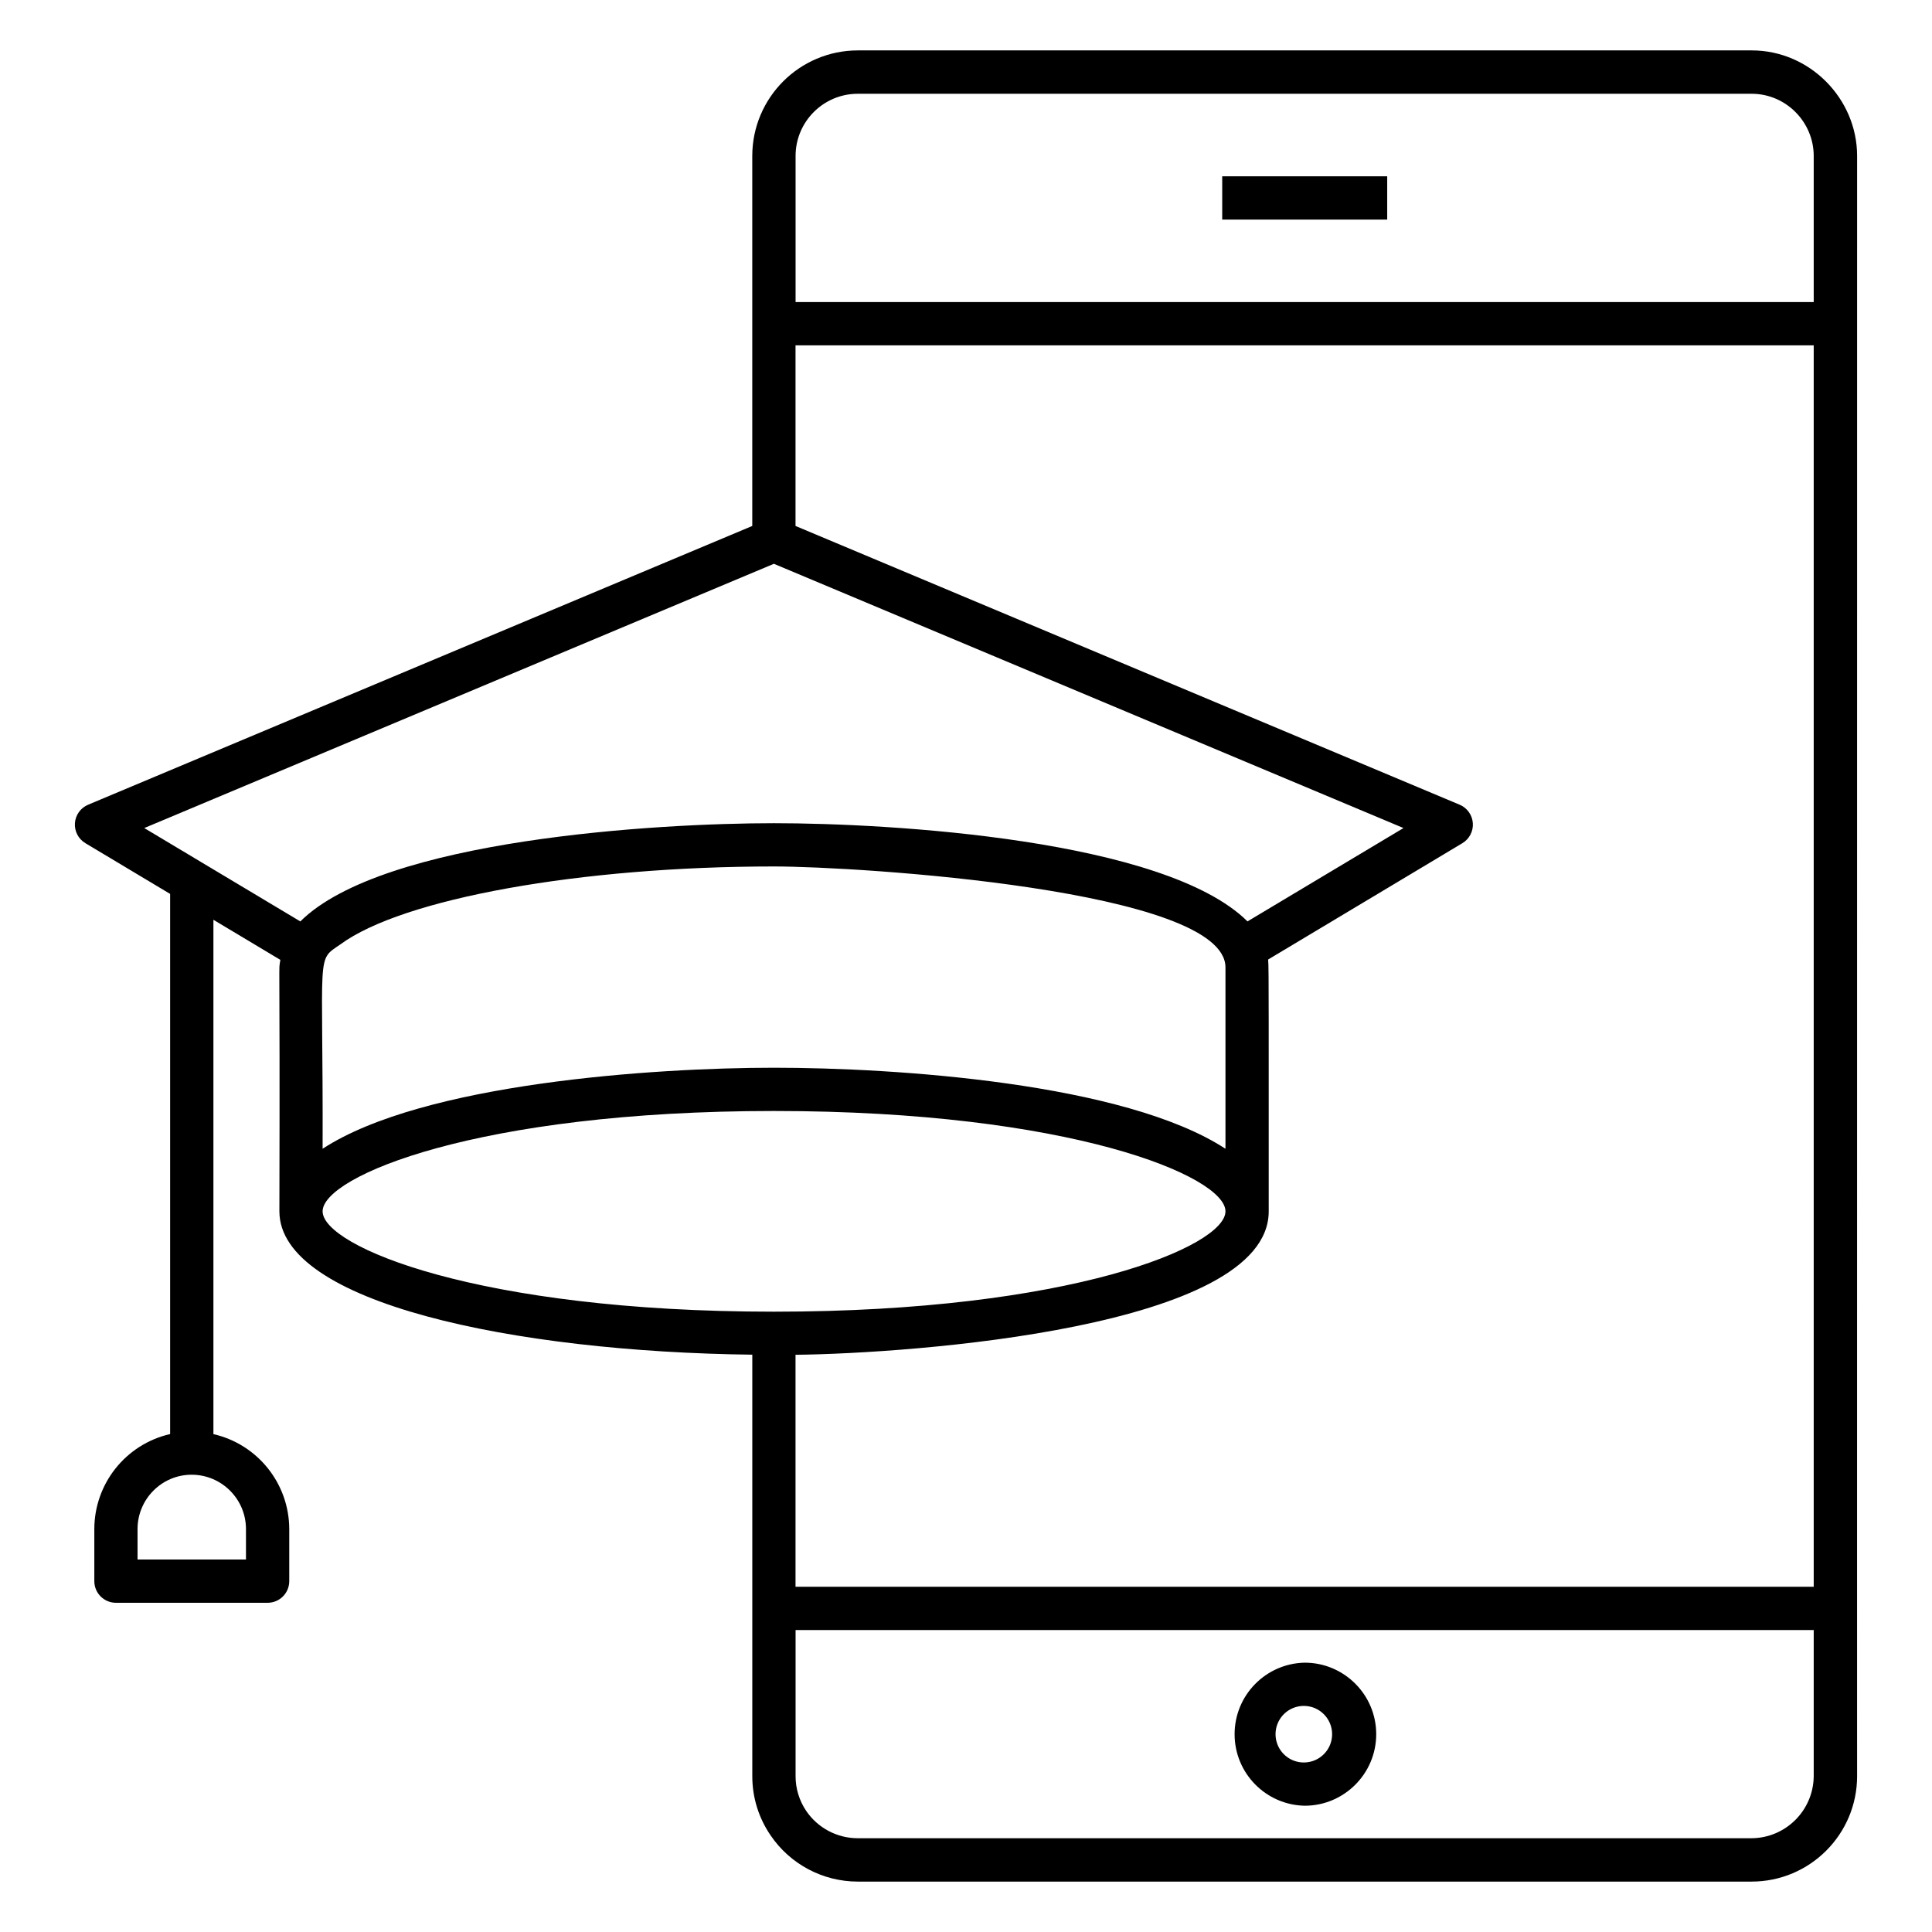
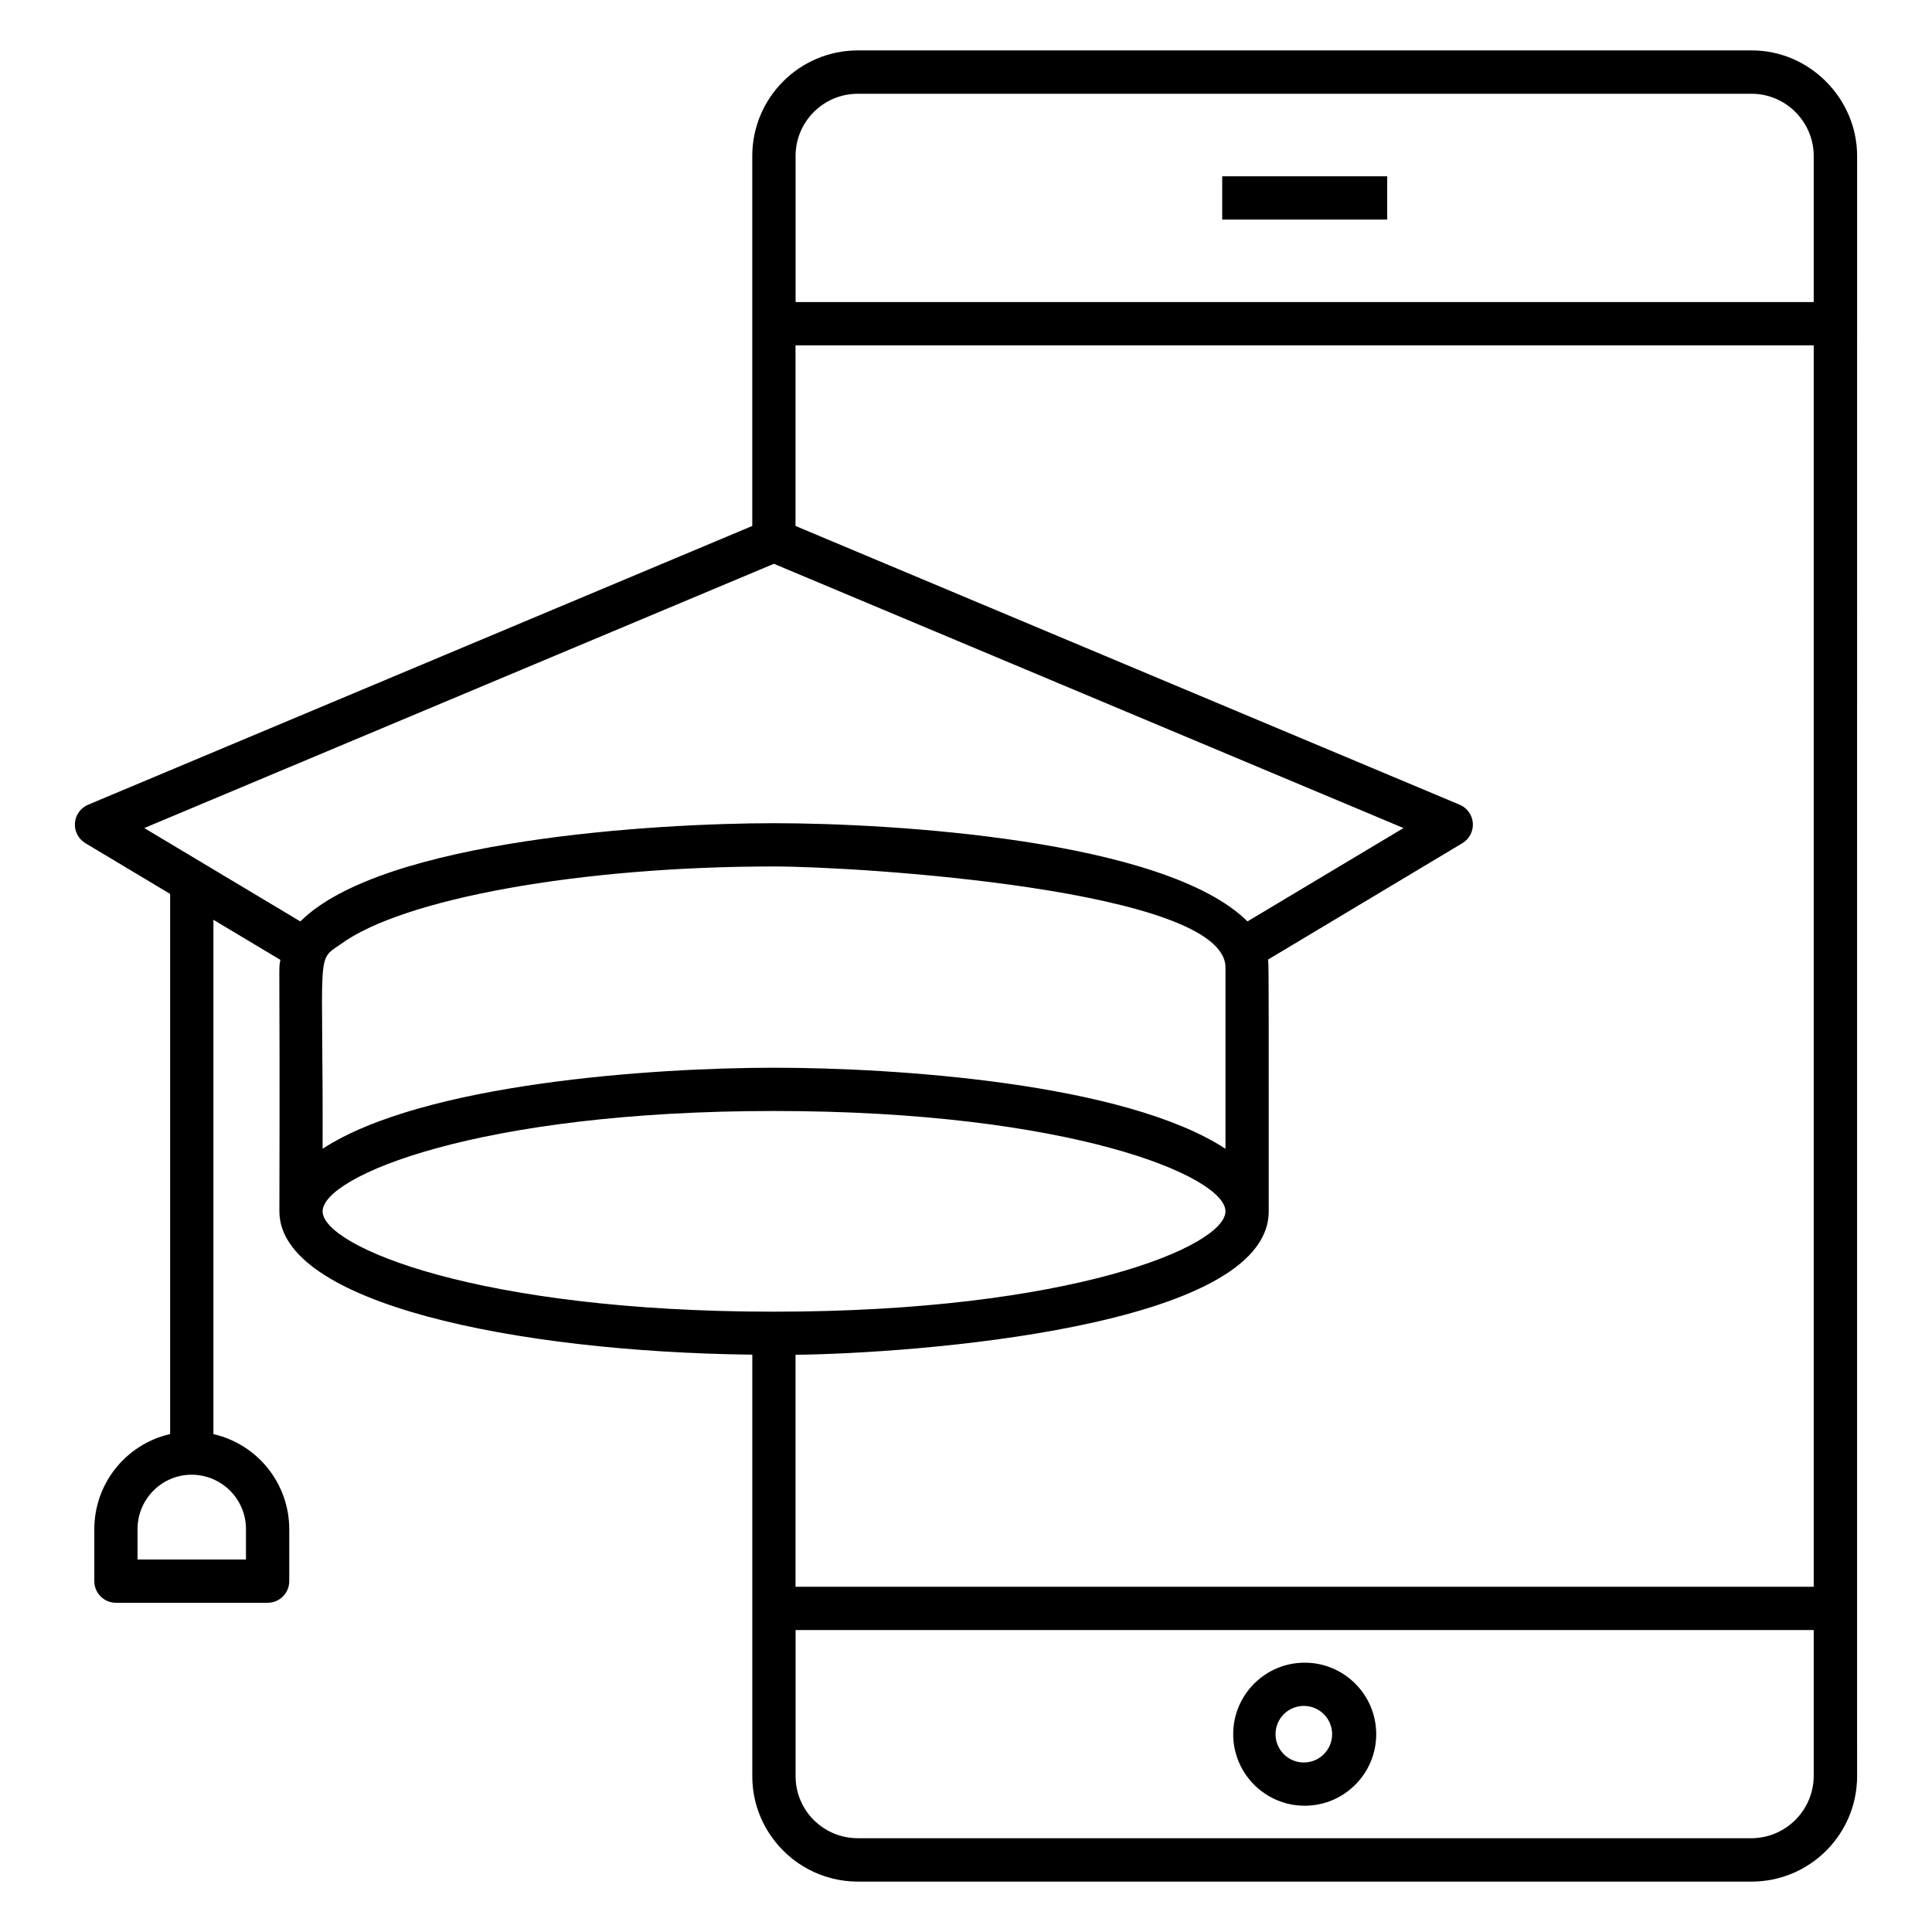
<svg xmlns="http://www.w3.org/2000/svg" id="mobile-learning" viewBox="0 0 67 67">
-   <path d="M60.748 1.748h-31a3.664 3.664 0 00-3.66 3.66V18.24l-23.03 9.666a.749.749 0 00-.096 1.335L5.9 31v18.732a3.384 3.384 0 00-2.629 3.295v1.806c0 .414.336.75.75.75h5.26a.75.75 0 00.75-.75v-1.806a3.386 3.386 0 00-2.63-3.293V31.897l2.321 1.39c-.071.535-.009-.934-.033 8.72 0 3.174 8.13 4.874 16.4 4.972v14.619c0 .755.231 1.457.627 2.04a3.656 3.656 0 003.03 1.614h31a3.66 3.66 0 003.657-3.656c0 .1-.004-3.097 0-56.188 0-1.99-1.646-3.66-3.654-3.66zM8.53 53.026v1.056H4.77v-1.056c0-1.039.842-1.884 1.875-1.884 1.04 0 1.885.845 1.885 1.884zm52.218 10.722h-31a2.162 2.162 0 01-1.79-.948 2.144 2.144 0 01-.368-1.204v-5.068h35.308v5.07a2.17 2.17 0 01-2.15 2.15zm2.15-8.72h-35.31v-8.045c4.038-.046 16.41-.935 16.41-4.975-.005-6.065.01-8.524-.02-8.733l6.736-4.034a.75.75 0 00-.096-1.335l-23.03-9.666v-6.264h35.31v43.052zm-36.06-18c-4.16 0-12.17.538-15.65 2.81.022-6.95-.24-6.498.615-7.087 2.162-1.592 8.344-2.703 15.035-2.703 2.918 0 15.66.802 15.66 3.5v6.29c-3.513-2.293-11.482-2.81-15.66-2.81zm.752-31.62c0-1.189.967-2.156 2.156-2.156h31c1.19 0 2.152.98 2.152 2.156v5.068H27.59V5.408zm-.752 14.144l21.834 9.164-5.41 3.237c-2.877-2.852-12.39-3.405-16.424-3.405-4.038 0-13.553.555-16.423 3.406l-5.412-3.238 21.835-9.164zm-15.65 22.456c0-1.214 5.375-3.48 15.65-3.48 10.281 0 15.66 2.266 15.66 3.48 0 1.215-5.379 3.48-15.66 3.48-10.275 0-15.65-2.265-15.65-3.48z" />
-   <path d="M45.246 57.66a2.481 2.481 0 000 4.961c1.368 0 2.48-1.113 2.48-2.481s-1.112-2.48-2.48-2.48zm0 3.461a.981.981 0 11.002-1.961.981.981 0 01-.002 1.961zM42.385 6.114h5.722v1.5h-5.722z" />
+   <path d="M60.748 1.748h-31a3.664 3.664 0 00-3.66 3.66V18.24l-23.03 9.666a.749.749 0 00-.096 1.335L5.9 31v18.732a3.384 3.384 0 00-2.629 3.295v1.806c0 .414.336.75.75.75h5.26a.75.75 0 00.75-.75v-1.806a3.386 3.386 0 00-2.63-3.293V31.897l2.321 1.39c-.071.535-.009-.934-.033 8.72 0 3.174 8.13 4.874 16.4 4.972v14.619c0 .755.231 1.457.627 2.04a3.656 3.656 0 003.03 1.614h31a3.66 3.66 0 003.657-3.656c0 .1-.004-3.097 0-56.188 0-1.99-1.646-3.66-3.654-3.66zM8.53 53.026v1.056H4.77v-1.056c0-1.039.842-1.884 1.875-1.884 1.04 0 1.885.845 1.885 1.884zm52.218 10.722h-31c-.744 0-1.401-.376-1.79-.948a2.144 2.144 0 01-.368-1.204v-5.068h35.308v5.07a2.17 2.17 0 01-2.15 2.15zm2.15-8.72h-35.31v-8.045c4.038-.046 16.41-.935 16.41-4.975-.005-6.065.01-8.524-.02-8.733l6.736-4.034a.75.75 0 00-.096-1.335l-23.03-9.666v-6.264h35.31v43.052zm-36.06-18c-4.16 0-12.17.538-15.65 2.81.022-6.95-.24-6.498.615-7.087 2.162-1.592 8.344-2.703 15.035-2.703 2.918 0 15.66.802 15.66 3.5v6.29c-3.513-2.293-11.482-2.81-15.66-2.81zm.752-31.62c0-1.189.967-2.156 2.156-2.156h31c1.19 0 2.152.98 2.152 2.156v5.068H27.59V5.408zm-.752 14.144l21.834 9.164-5.41 3.237c-2.877-2.852-12.39-3.405-16.424-3.405-4.038 0-13.553.555-16.423 3.406l-5.412-3.238 21.835-9.164zm-15.65 22.456c0-1.214 5.375-3.48 15.65-3.48 10.281 0 15.66 2.266 15.66 3.48 0 1.215-5.379 3.48-15.66 3.48-10.275 0-15.65-2.265-15.65-3.48z" />
+   <path d="M45.246 57.66c-1.368 0-2.48 1.111-2.48 2.48s1.112 2.481 2.48 2.481c1.368 0 2.48-1.113 2.48-2.481s-1.112-2.48-2.48-2.48zm0 3.461a.981.981 0 11.002-1.961.981.981 0 01-.002 1.961zM42.385 6.114h5.722v1.5h-5.722z" />
</svg>
